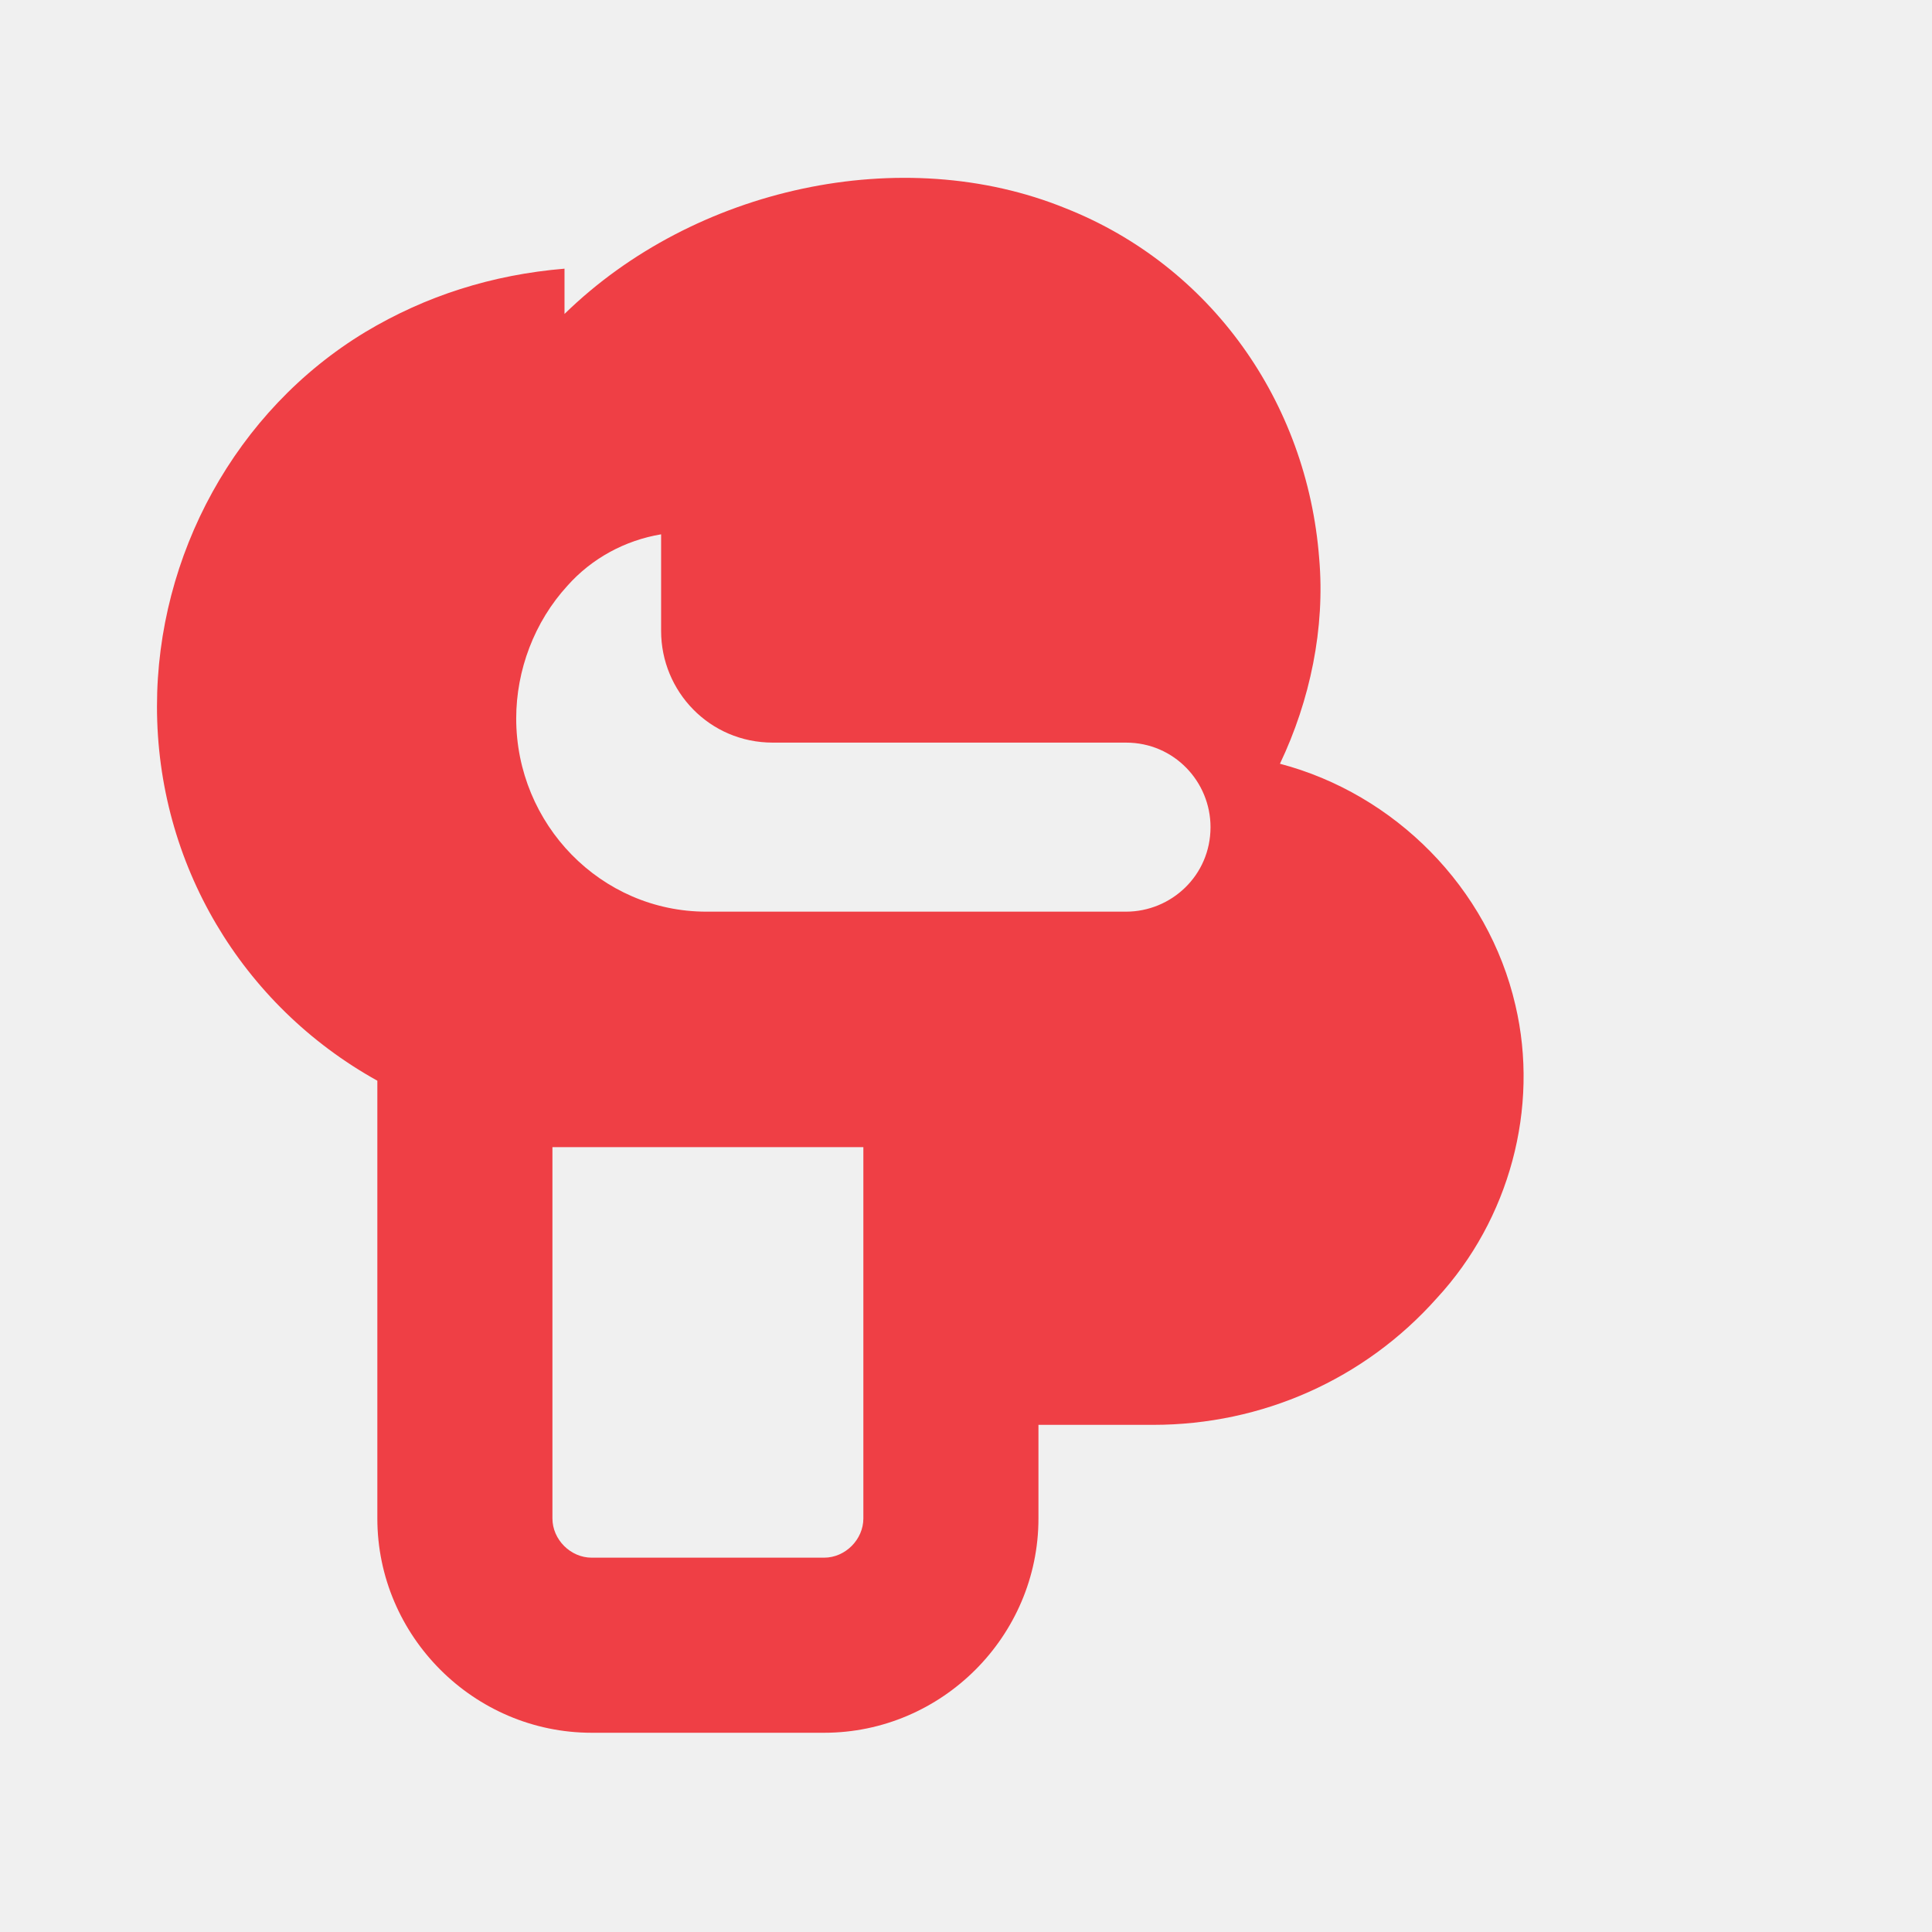
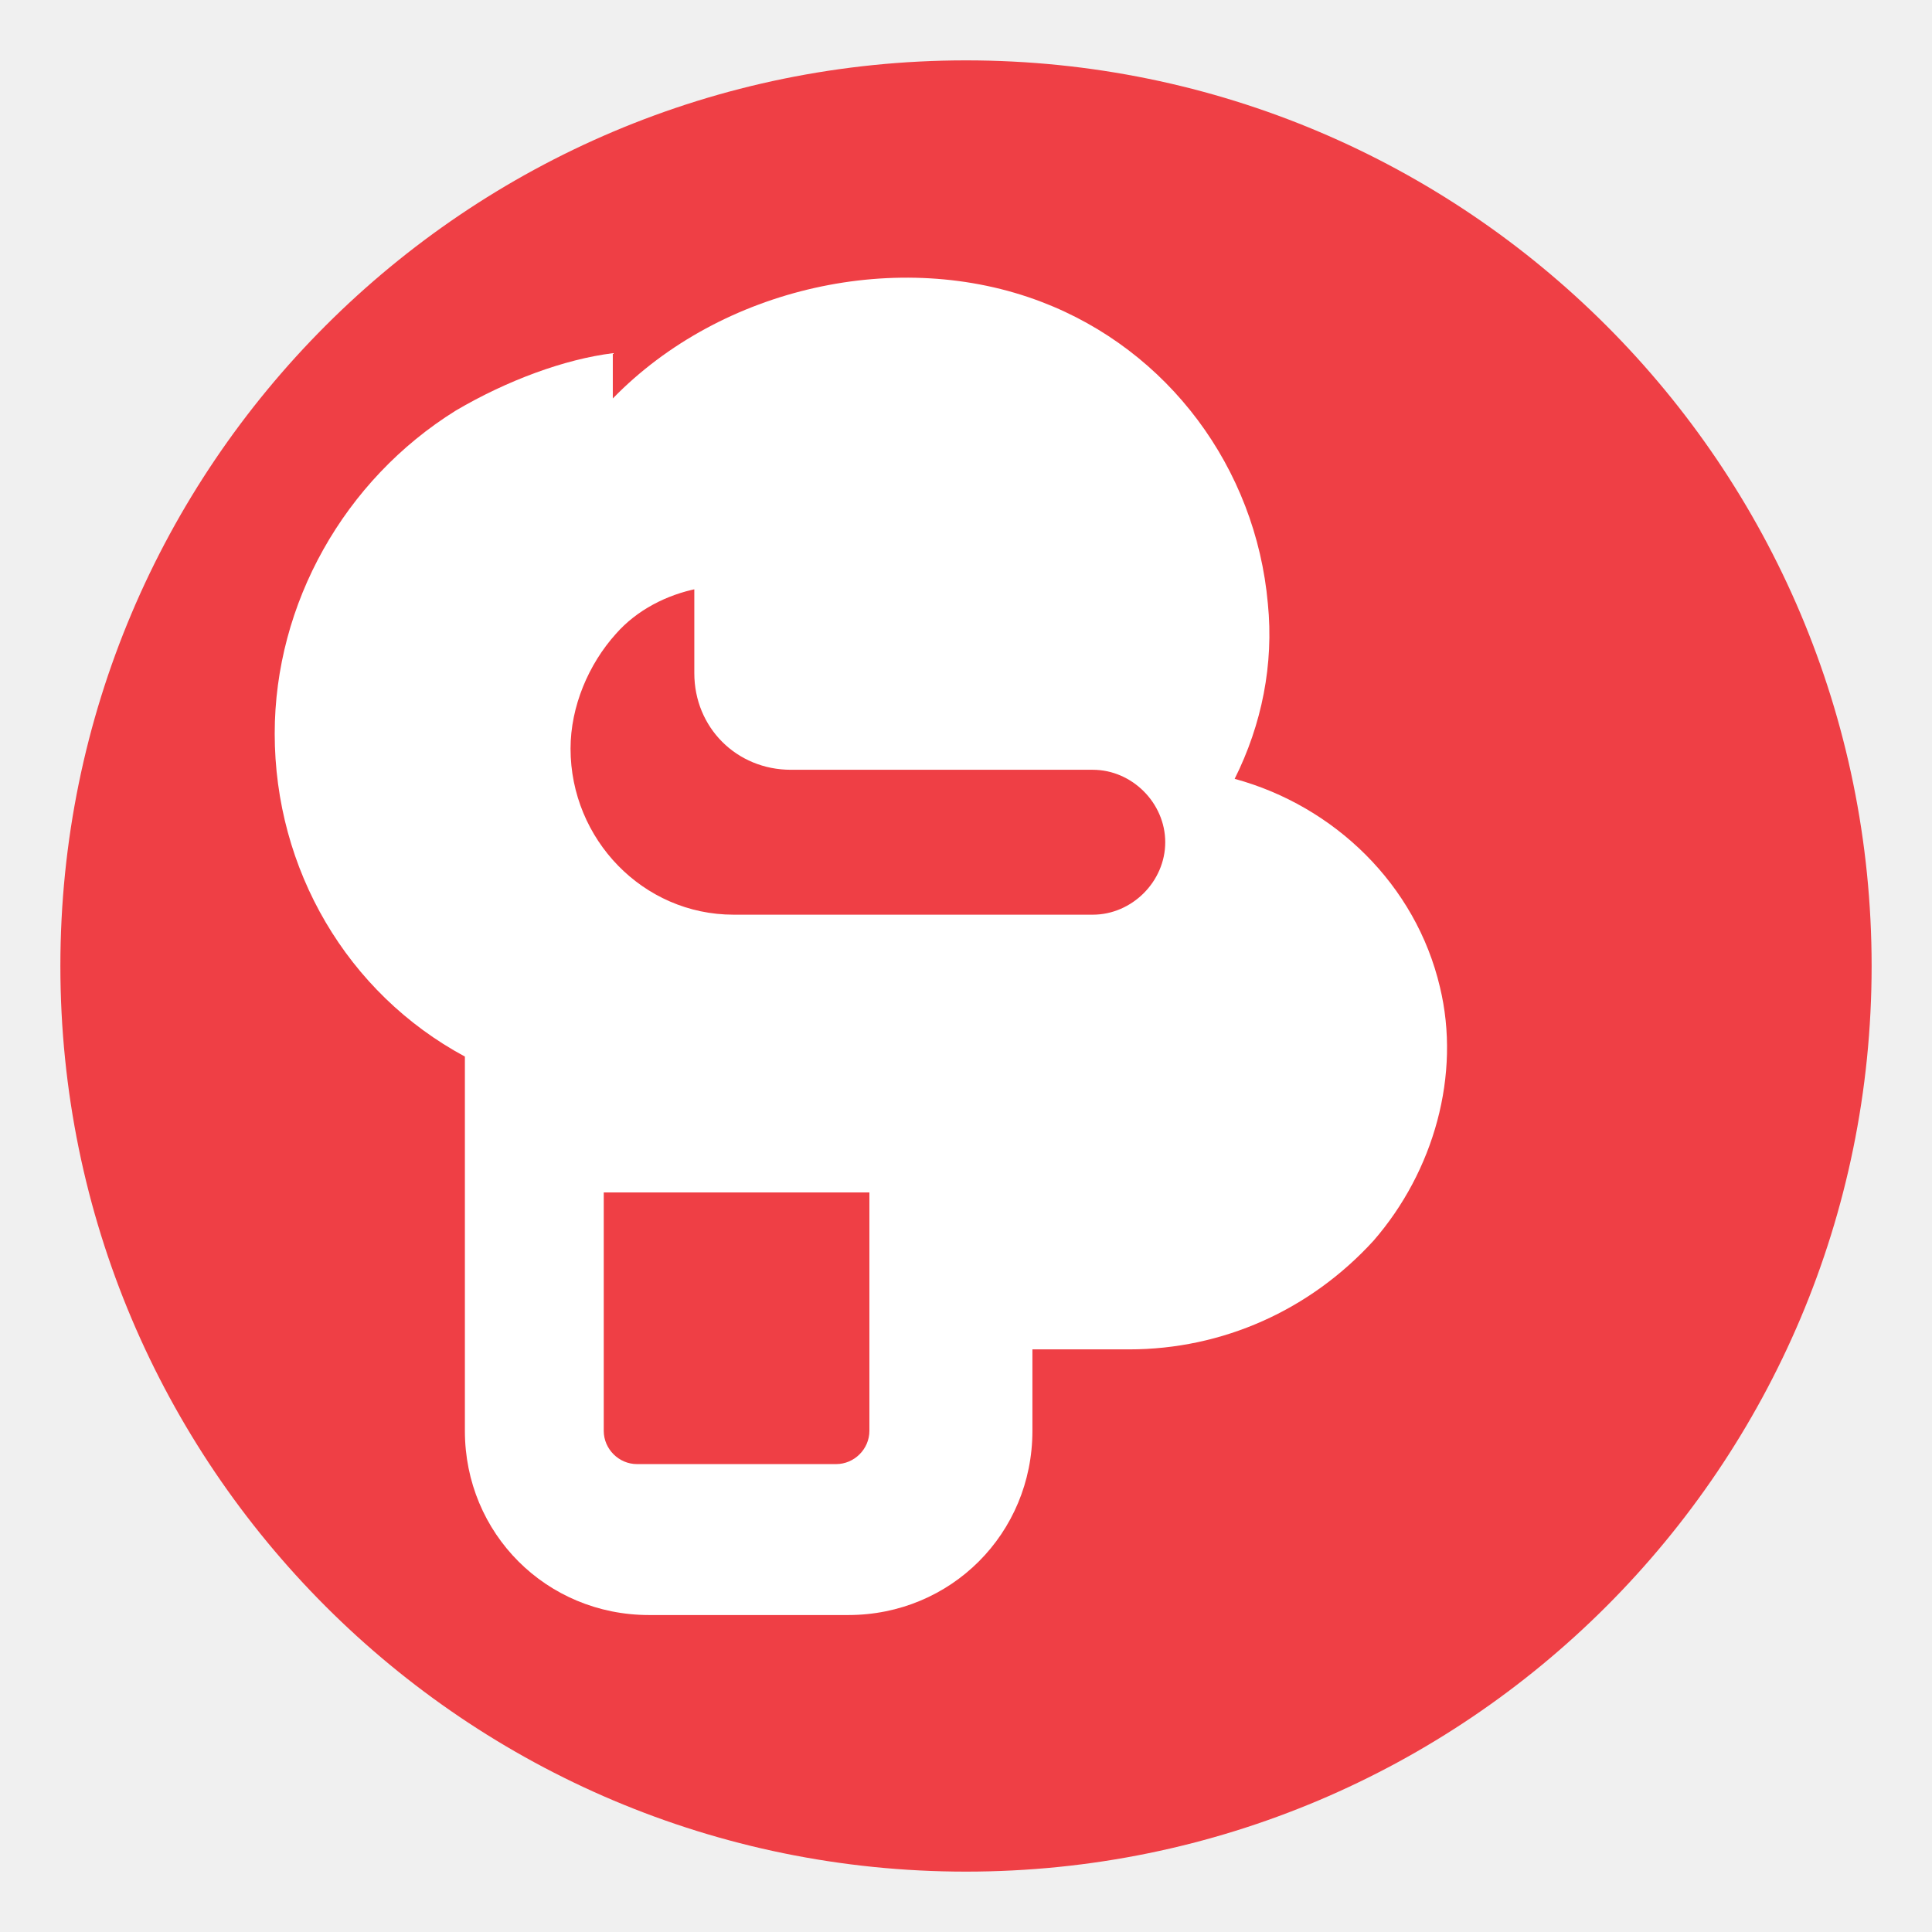
<svg xmlns="http://www.w3.org/2000/svg" viewBox="0 0 64 64" role="img" aria-labelledby="title">
-   <path fill="#ef3f45" d="M18.7 10.4c4.3-4.2 11.2-5.7 16.6-3.5 4.8 1.9 8 6.4 8.4 11.6.2 2.3-.3 4.7-1.3 6.8 3.8 1 6.9 4.1 7.8 8 .8 3.4-.2 7.1-2.6 9.7-2.4 2.7-5.8 4.2-9.4 4.2h-3.8v3.1c0 3.9-3.2 7.1-7.1 7.1h-7.7c-3.9 0-7.1-3.2-7.1-7.1V35.8c-4.5-2.5-7.3-7.2-7.3-12.4 0-5 2.6-9.8 6.9-12.4 2-1.2 4.2-1.9 6.6-2.1zm3.2 7.3c-1.2.2-2.3.8-3.1 1.7-1.1 1.2-1.7 2.8-1.7 4.4 0 3.5 2.8 6.4 6.3 6.4h13.9c1.5 0 2.8-1.2 2.8-2.8 0-1.5-1.2-2.8-2.8-2.8H25.6c-2.1 0-3.7-1.7-3.7-3.7v-3.2zM18.3 38v12.3c0 .7.6 1.3 1.3 1.3h7.7c.7 0 1.3-.6 1.3-1.3V38H18.3z" />
+   <circle cx="32" cy="32" r="30" fill="#ef3f45" />
+   <path fill="#ffffff" d="M20.3 13.2c3.6-3.7 9.5-5 14.2-3.2 4.2 1.6 7.1 5.5 7.5 10 .2 2-.2 4-1.1 5.8 3.3.9 6 3.5 6.8 6.9.7 2.9-.2 6.1-2.2 8.4-2.1 2.3-5 3.6-8.1 3.6h-3.2v2.7c0 3.4-2.7 6.1-6.1 6.1h-6.6c-3.4 0-6.1-2.7-6.1-6.1V35c-3.9-2.1-6.3-6.2-6.3-10.7 0-4.3 2.3-8.4 6-10.7 1.7-1 3.6-1.7 5.2-1.9zm2.8 6.3c-1 .2-2 .7-2.7 1.5-.9 1-1.5 2.4-1.5 3.8 0 3 2.4 5.5 5.4 5.5h11.9c1.3 0 2.4-1.1 2.4-2.4s-1.1-2.4-2.4-2.4h-10c-1.8 0-3.2-1.4-3.2-3.2v-2.8zm-3.1 20v7.9c0 .6.5 1.1 1.1 1.1h6.6c.6 0 1.1-.5 1.1-1.1v-7.9H20z" />
</svg>
